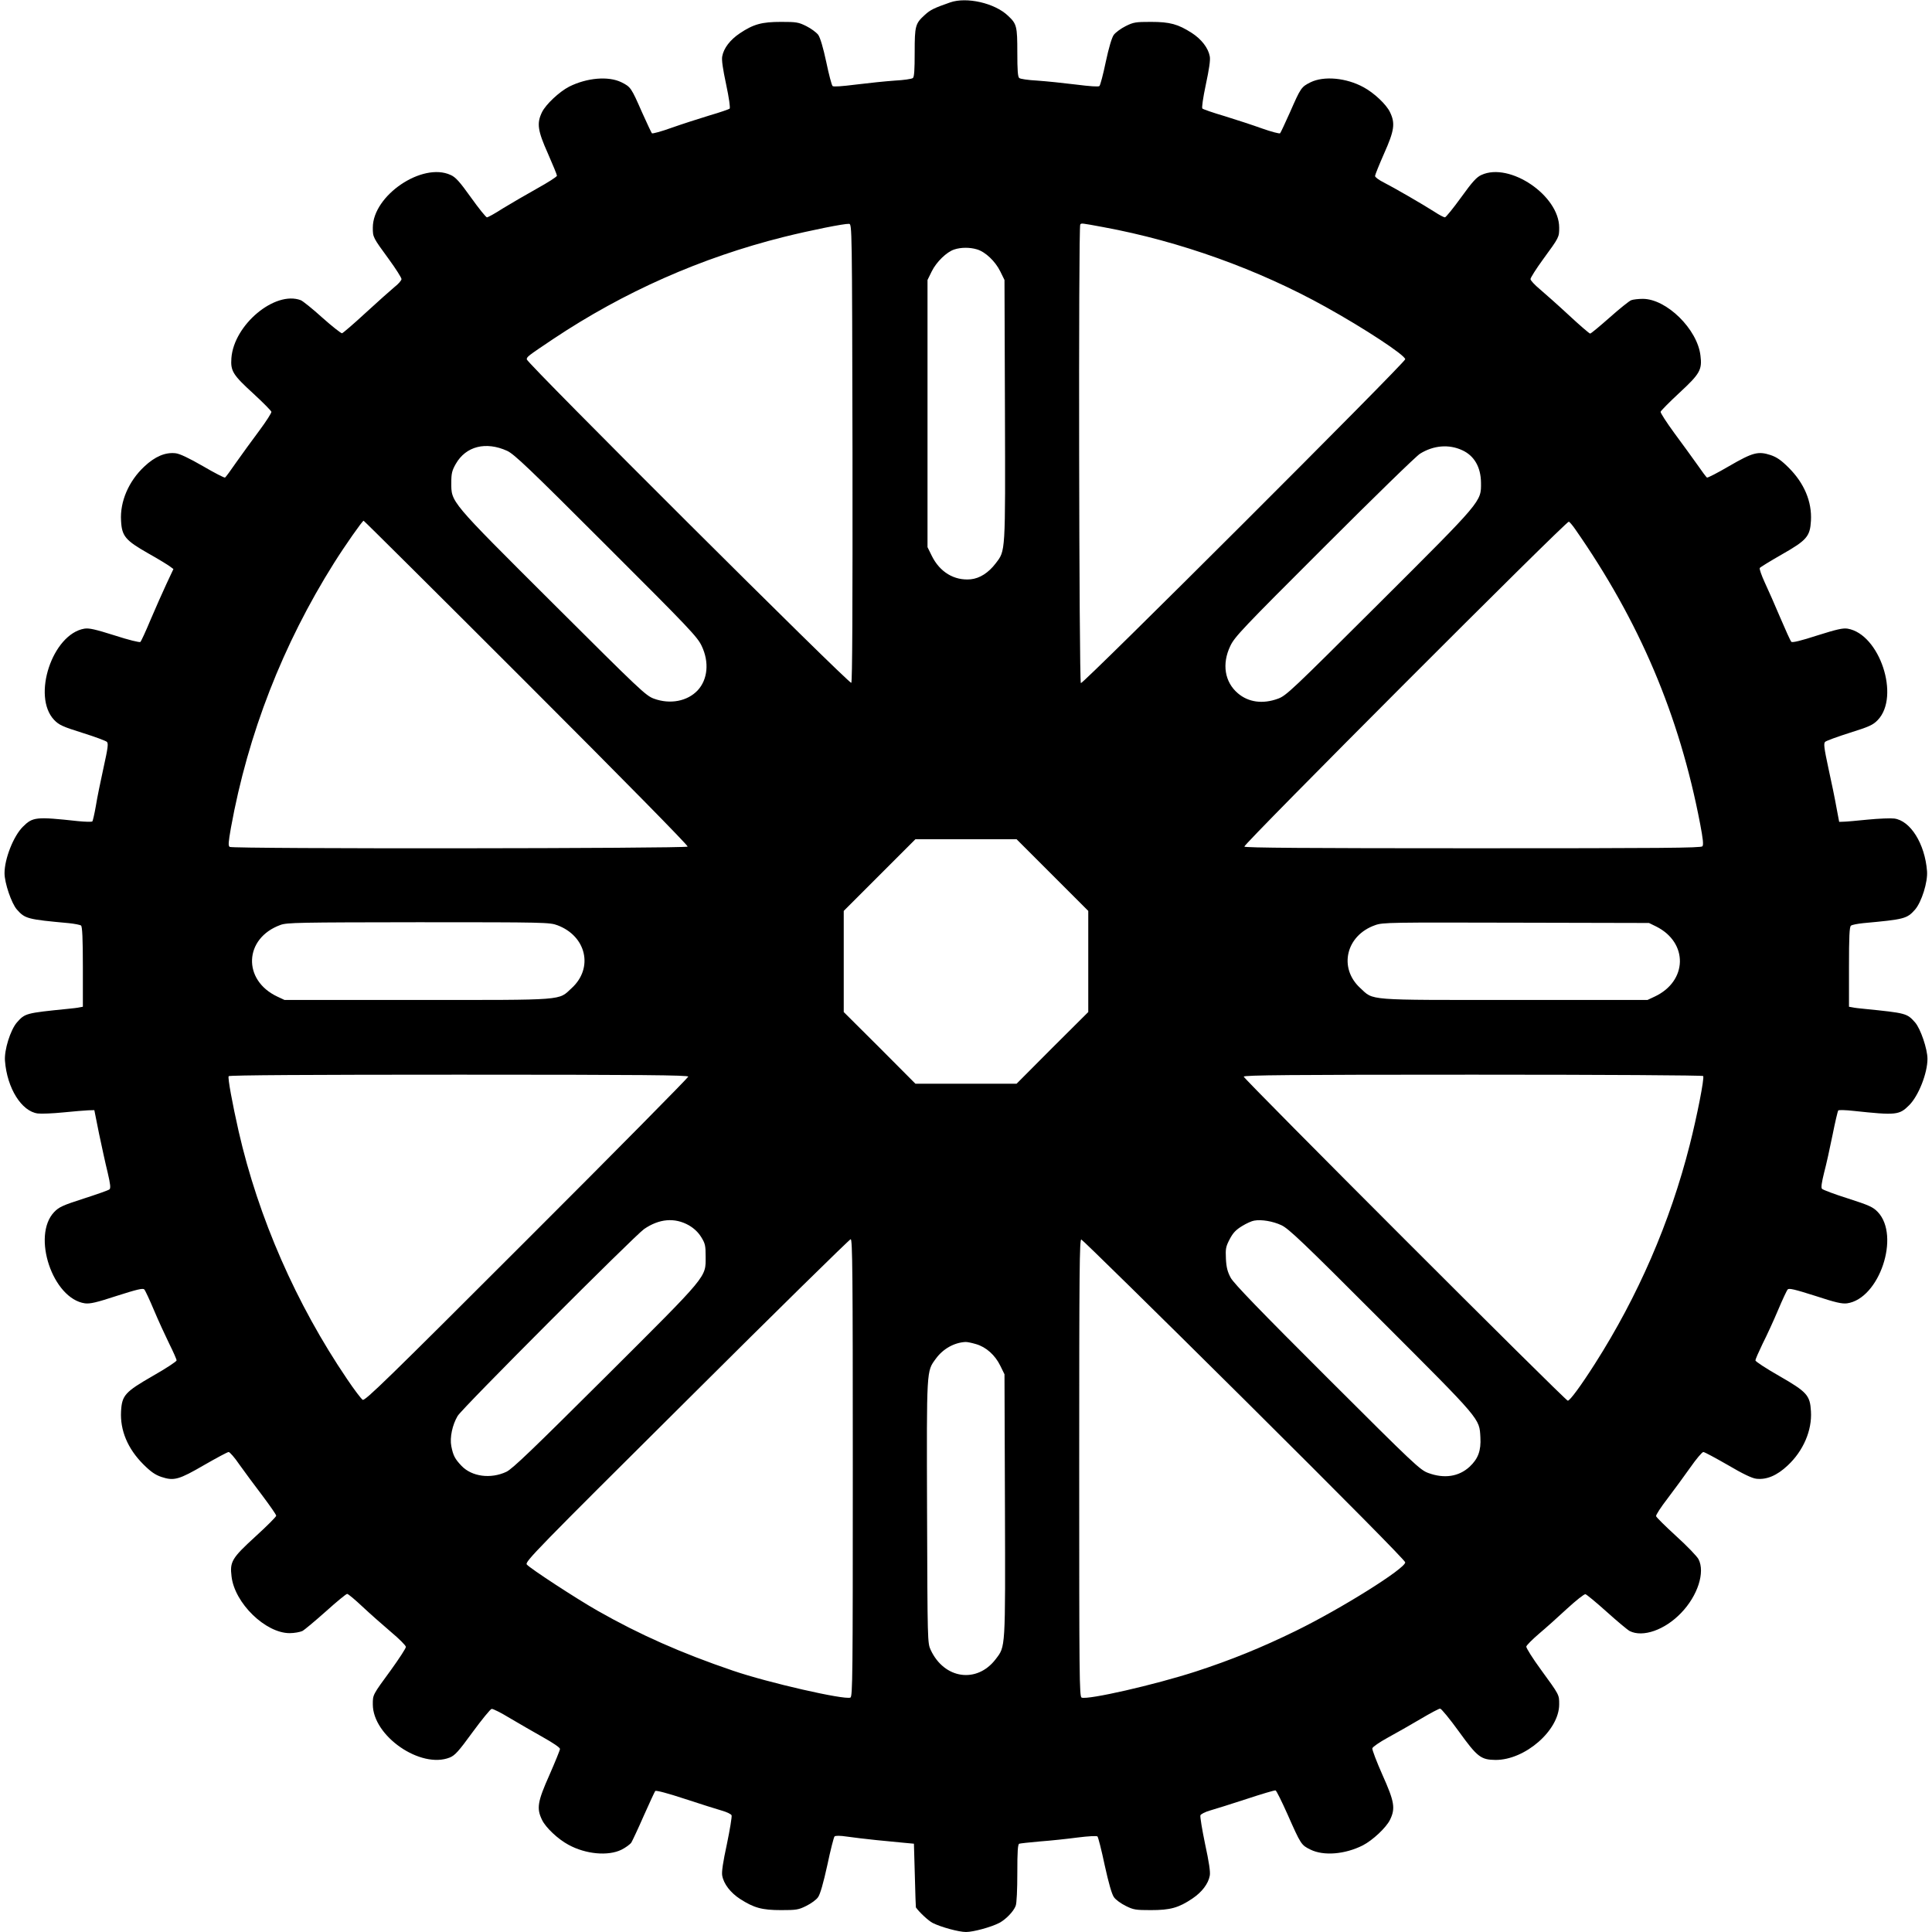
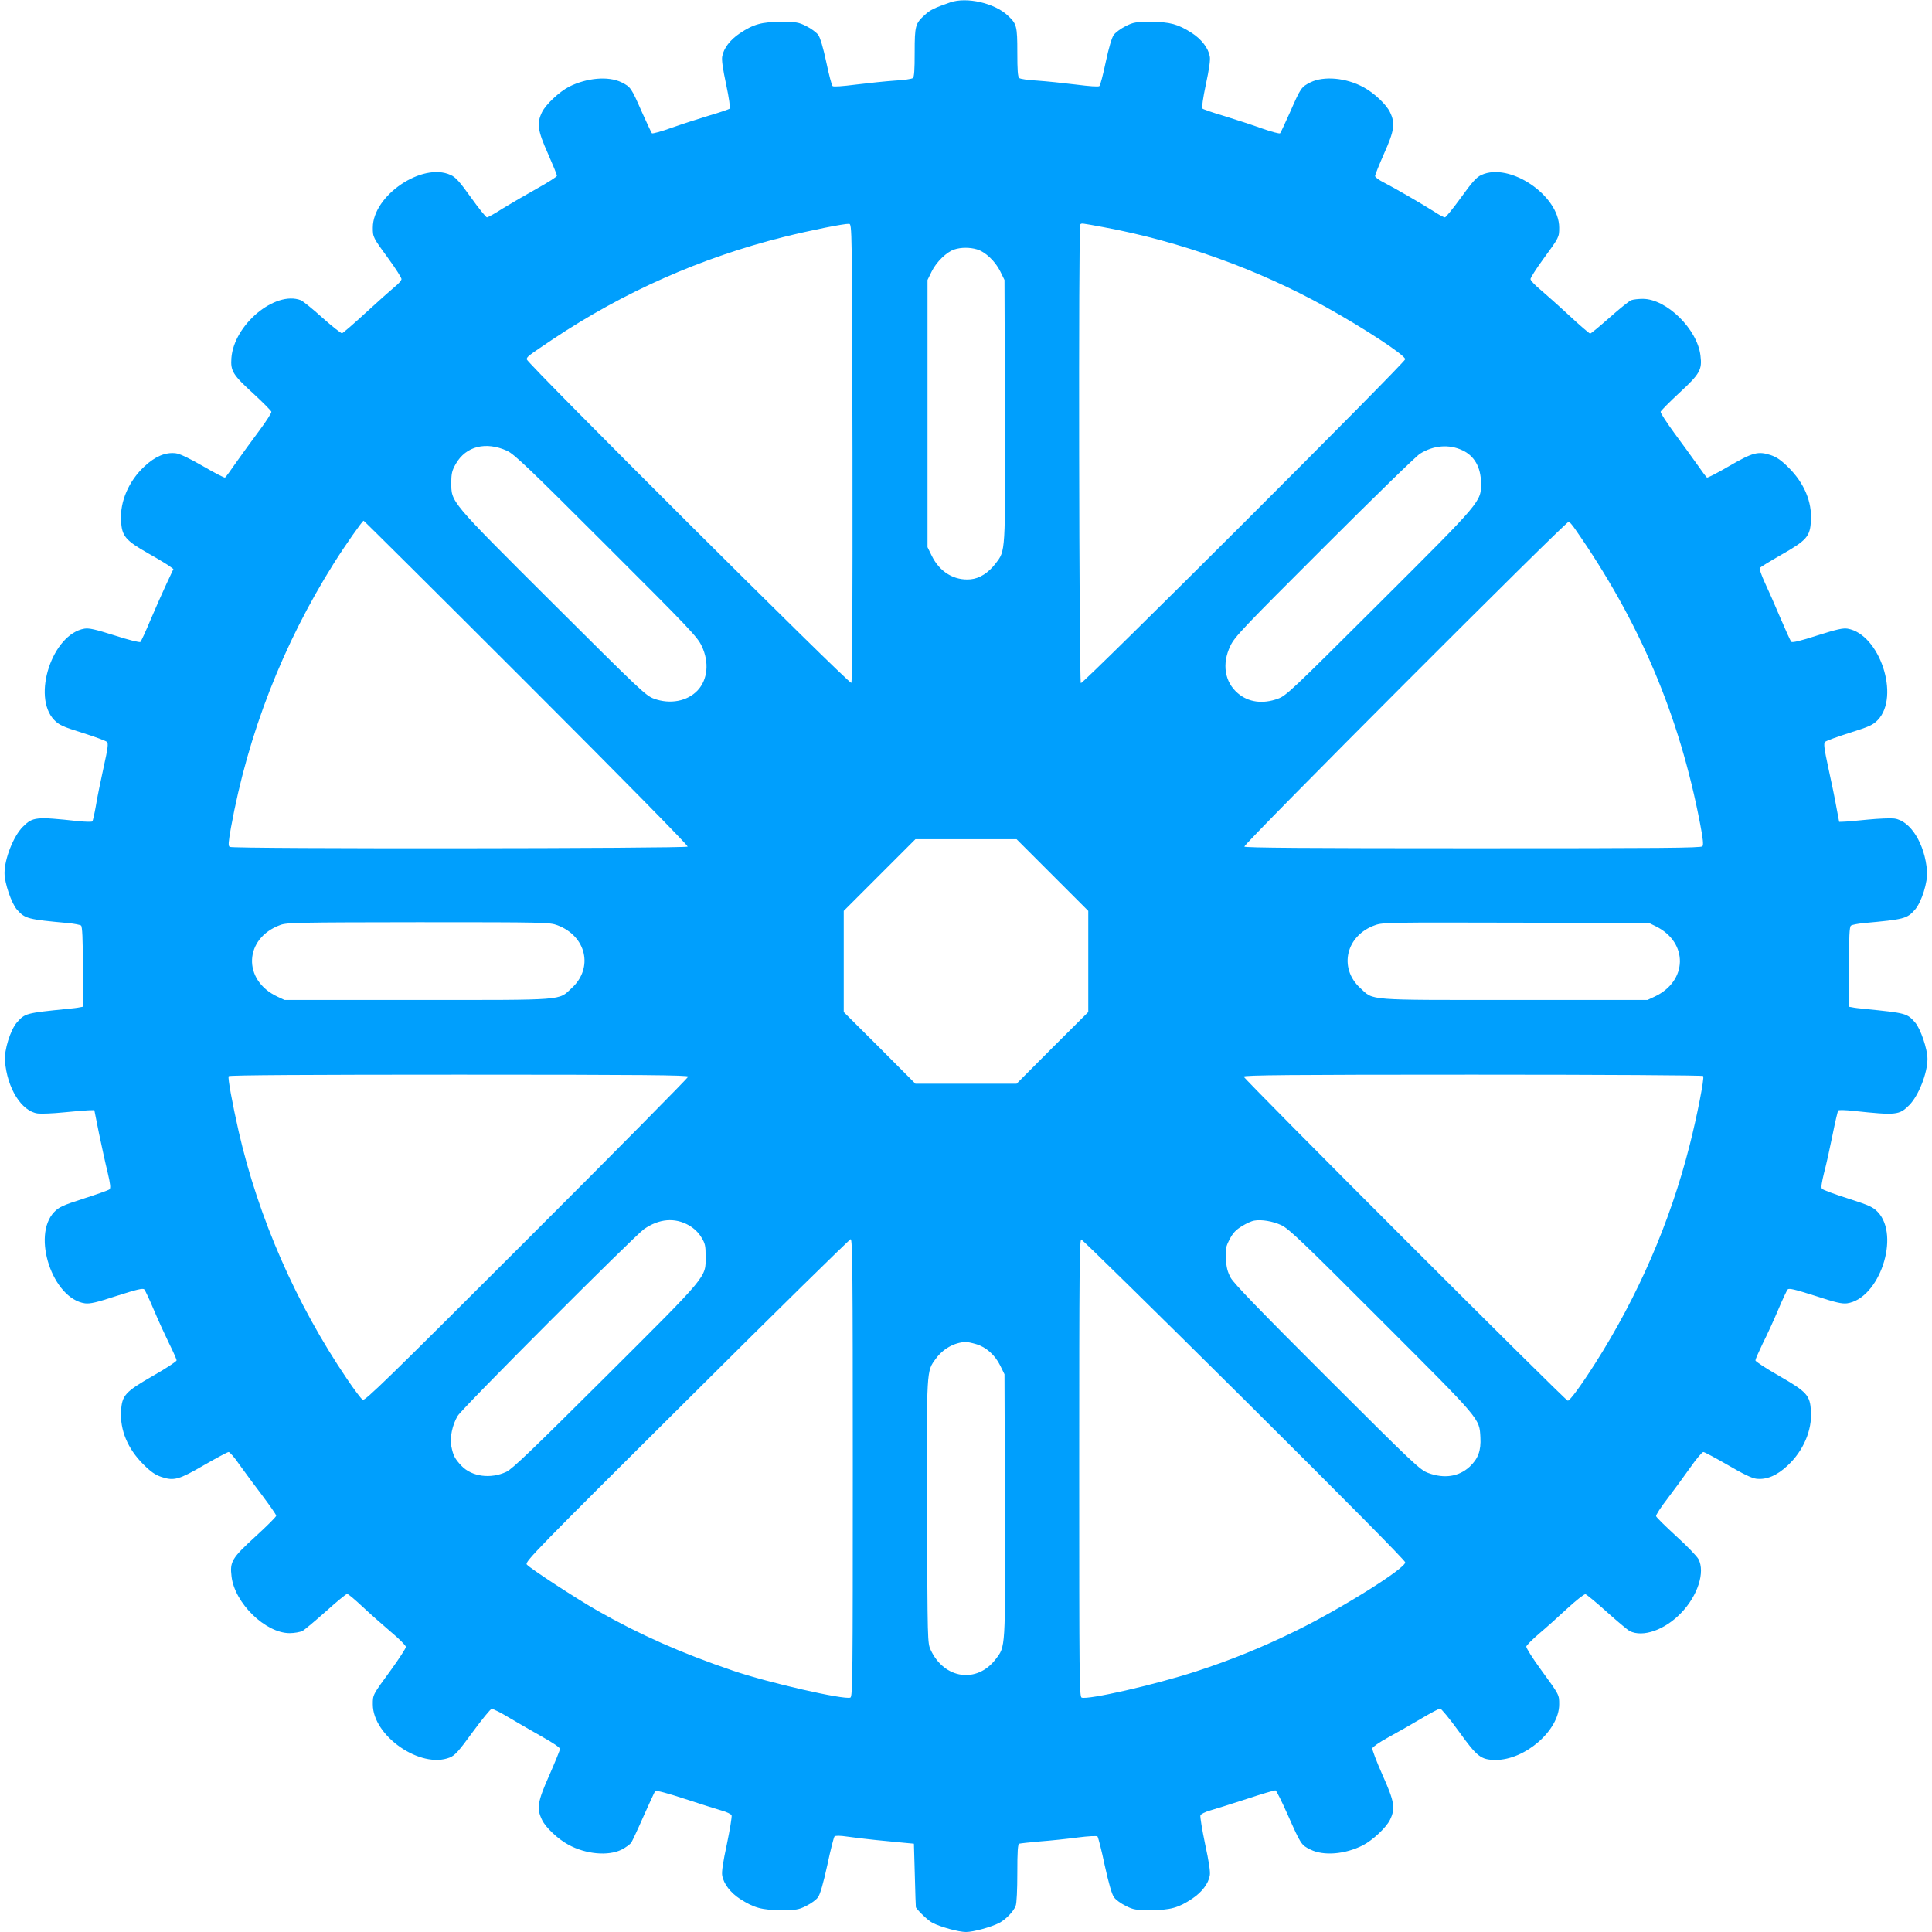
<svg xmlns="http://www.w3.org/2000/svg" version="1.0" width="40pt" height="40pt" viewBox="0 0 1274 1280" preserveAspectRatio="xMidYMid meet">
-   <g transform="translate(0,1280) scale(0.1,-0.1)" fill="#000000" stroke="none">
-     <path d="M6265 12784 c-106 -37 -131 -49 -167 -82 -64 -58 -68 -72 -68 -250 0 -116 -3 -162 -12 -169 -7 -6 -61 -14 -120 -17 -59 -4 -174 -16 -255 -26 -95 -12 -151 -16 -157 -10 -6 6 -25 78 -42 160 -20 94 -40 161 -53 179 -12 16 -47 42 -79 58 -52 26 -67 28 -167 28 -128 0 -183 -15 -274 -76 -64 -43 -106 -98 -116 -152 -5 -24 4 -84 26 -187 19 -89 28 -154 23 -160 -5 -4 -65 -25 -134 -45 -69 -21 -181 -57 -249 -81 -69 -25 -128 -41 -132 -37 -4 5 -33 67 -65 138 -72 164 -75 169 -137 200 -86 42 -228 30 -346 -29 -66 -34 -155 -118 -180 -169 -36 -74 -29 -122 39 -274 33 -75 60 -141 60 -147 0 -7 -60 -45 -132 -85 -73 -41 -175 -100 -227 -132 -51 -33 -98 -59 -105 -59 -6 0 -54 59 -106 132 -75 105 -102 135 -135 149 -187 86 -515 -136 -515 -349 0 -64 0 -64 106 -209 46 -63 84 -123 84 -132 0 -9 -21 -33 -48 -54 -26 -22 -112 -98 -190 -170 -79 -73 -149 -133 -156 -135 -6 -1 -65 45 -130 103 -65 59 -129 110 -143 116 -171 65 -444 -163 -460 -384 -6 -85 9 -110 147 -236 63 -58 116 -112 118 -119 2 -7 -34 -63 -80 -125 -46 -62 -115 -156 -152 -209 -37 -54 -71 -100 -75 -102 -4 -3 -70 31 -147 76 -92 53 -153 82 -180 85 -68 8 -137 -21 -208 -88 -103 -96 -162 -232 -154 -359 5 -102 29 -130 178 -215 68 -38 133 -78 146 -88 l23 -17 -46 -98 c-25 -53 -72 -160 -105 -237 -32 -77 -63 -144 -68 -148 -4 -5 -81 14 -170 43 -130 41 -170 50 -201 45 -212 -36 -349 -449 -200 -605 32 -33 55 -44 186 -85 83 -26 156 -53 163 -60 11 -10 7 -40 -22 -171 -19 -87 -43 -202 -51 -254 -9 -52 -20 -98 -23 -102 -4 -4 -48 -3 -97 2 -277 30 -298 28 -364 -38 -62 -62 -121 -212 -121 -307 0 -65 46 -200 82 -241 54 -61 70 -65 343 -90 39 -4 75 -11 82 -16 8 -7 12 -84 12 -273 l0 -265 -22 -4 c-12 -3 -47 -7 -79 -10 -277 -28 -282 -29 -336 -90 -43 -50 -85 -183 -79 -255 14 -181 110 -334 217 -348 24 -3 99 0 169 7 69 7 144 13 166 14 l40 1 31 -155 c18 -85 43 -201 57 -257 19 -81 21 -105 12 -113 -7 -6 -84 -33 -171 -61 -140 -45 -163 -56 -195 -89 -150 -157 -10 -575 204 -605 34 -4 75 5 212 50 132 42 172 52 181 42 6 -6 35 -68 64 -137 29 -69 75 -169 101 -222 27 -54 49 -104 49 -111 0 -7 -70 -53 -156 -102 -186 -107 -206 -129 -212 -235 -7 -126 44 -248 147 -351 50 -50 79 -70 120 -84 84 -28 117 -18 284 79 82 47 154 86 162 86 7 0 40 -37 71 -83 32 -45 100 -137 151 -204 51 -68 93 -128 93 -135 0 -7 -63 -70 -140 -140 -154 -141 -168 -165 -156 -262 20 -177 225 -376 385 -376 31 0 68 7 84 14 15 8 85 67 156 130 71 64 134 116 141 116 7 0 52 -38 101 -84 49 -46 134 -121 188 -167 55 -46 100 -91 100 -100 1 -8 -44 -77 -98 -152 -123 -168 -121 -164 -121 -229 0 -210 317 -429 510 -352 34 14 58 40 151 168 61 83 118 153 126 154 8 2 62 -25 121 -61 59 -35 158 -92 220 -127 66 -37 112 -68 112 -77 0 -8 -32 -86 -70 -173 -79 -177 -86 -221 -49 -297 24 -51 106 -128 175 -165 115 -63 263 -76 351 -33 28 14 58 36 66 48 7 12 45 92 82 177 38 85 72 159 76 164 5 6 84 -15 196 -52 104 -34 214 -69 246 -78 32 -9 61 -23 64 -31 3 -8 -11 -94 -31 -190 -26 -120 -36 -186 -31 -210 10 -55 55 -113 118 -154 92 -59 145 -74 272 -74 100 0 115 2 167 28 32 16 67 41 78 58 14 19 35 93 61 211 21 100 43 186 48 191 6 6 37 6 83 -1 40 -6 127 -16 193 -23 66 -6 149 -14 185 -18 l65 -6 6 -210 c3 -116 6 -211 7 -212 24 -34 84 -89 111 -103 56 -28 174 -60 221 -60 48 0 166 32 220 60 44 23 95 76 109 113 7 16 11 109 11 218 0 143 3 191 13 194 6 2 68 9 137 15 69 5 181 17 249 26 71 9 127 12 132 7 5 -5 27 -91 48 -191 26 -118 47 -192 61 -211 11 -17 46 -42 78 -58 52 -26 67 -28 167 -28 128 0 183 15 274 76 64 43 106 98 116 152 5 24 -5 90 -31 210 -20 96 -34 182 -31 190 3 8 32 23 64 32 32 9 140 43 241 76 100 33 187 59 193 57 6 -2 41 -73 79 -158 89 -201 91 -204 152 -234 87 -43 228 -32 347 28 66 34 155 118 180 169 37 76 30 120 -50 298 -39 88 -69 167 -67 176 2 9 48 41 103 71 55 30 152 85 216 123 64 38 122 69 130 69 8 0 64 -68 124 -151 122 -169 146 -188 243 -189 196 -1 422 196 422 368 0 65 2 61 -121 230 -55 75 -98 144 -97 153 2 9 39 46 83 84 44 37 128 112 187 167 60 55 114 98 122 96 8 -2 71 -54 140 -116 69 -62 138 -120 153 -128 87 -44 233 7 341 120 110 114 160 270 115 356 -10 19 -76 88 -148 153 -71 65 -131 124 -133 132 -2 8 32 60 76 117 43 57 111 149 151 206 39 56 78 102 86 102 8 0 80 -39 162 -86 100 -59 161 -88 189 -91 68 -8 137 21 208 88 103 96 162 232 154 359 -6 106 -26 128 -212 235 -86 49 -156 95 -156 102 0 7 22 57 48 111 27 53 73 153 102 222 29 69 58 131 64 137 9 10 48 0 181 -42 137 -45 178 -54 212 -50 214 30 354 447 204 605 -32 33 -55 44 -198 90 -89 28 -166 57 -172 64 -7 8 -2 41 14 106 14 52 39 165 56 250 17 85 34 158 38 163 4 4 50 3 102 -3 282 -30 302 -28 368 38 62 62 121 212 121 307 0 65 -46 200 -82 241 -54 61 -59 62 -336 90 -32 3 -67 7 -79 10 l-23 4 0 264 c0 199 3 266 13 273 6 6 44 13 82 17 273 25 289 29 343 90 43 50 85 183 79 255 -14 181 -110 334 -217 348 -24 3 -102 0 -174 -7 -72 -7 -144 -14 -161 -14 l-30 -1 -18 95 c-9 52 -33 169 -53 259 -29 135 -33 166 -22 176 7 7 81 34 163 60 131 41 154 52 186 85 149 156 12 569 -200 605 -31 5 -71 -4 -201 -45 -108 -35 -165 -49 -172 -42 -6 6 -38 77 -73 159 -34 81 -81 187 -103 234 -22 48 -37 91 -33 96 3 5 68 45 145 89 167 95 188 120 194 224 7 126 -44 248 -147 351 -50 50 -79 70 -120 84 -83 27 -118 18 -275 -73 -77 -45 -143 -79 -147 -76 -4 2 -34 42 -65 87 -32 45 -100 139 -152 209 -51 70 -92 133 -90 140 2 7 58 64 125 126 135 125 151 152 139 246 -20 175 -225 376 -382 376 -29 0 -64 -4 -77 -9 -13 -5 -78 -57 -143 -115 -66 -58 -123 -106 -129 -106 -5 0 -68 54 -140 121 -71 66 -158 143 -192 172 -35 29 -63 59 -63 68 0 9 38 69 84 132 106 145 106 145 106 209 0 213 -328 435 -515 349 -32 -14 -60 -45 -135 -149 -52 -72 -101 -132 -107 -132 -7 0 -38 16 -68 36 -83 53 -272 162 -337 195 -32 16 -58 35 -58 43 0 7 27 74 60 149 68 152 75 200 39 274 -24 51 -106 128 -175 165 -115 63 -263 76 -351 33 -62 -31 -65 -36 -137 -200 -32 -71 -61 -134 -65 -138 -4 -4 -58 10 -120 32 -61 22 -174 59 -249 82 -75 22 -141 45 -146 50 -5 5 4 70 23 159 22 103 31 163 26 187 -10 55 -55 113 -118 154 -92 59 -145 74 -272 74 -100 0 -115 -2 -167 -28 -32 -16 -67 -42 -79 -58 -13 -18 -33 -85 -53 -179 -17 -82 -36 -154 -42 -160 -6 -6 -62 -2 -157 10 -81 10 -196 22 -255 26 -59 3 -113 11 -119 17 -10 7 -13 53 -13 169 0 175 -4 190 -62 244 -88 84 -274 126 -383 88z m-647 -2983 c1 -1027 -1 -1518 -8 -1525 -12 -12 -2150 2119 -2150 2143 0 17 5 21 175 135 468 312 980 539 1527 676 181 45 402 89 433 87 20 -2 20 -10 23 -1516z m1663 1494 c505 -93 1026 -280 1473 -529 256 -142 525 -319 526 -346 0 -22 -2135 -2154 -2149 -2146 -12 8 -17 3027 -4 3039 9 9 3 10 154 -18z m-839 -147 c56 -16 122 -79 155 -146 l28 -57 3 -864 c3 -956 4 -927 -61 -1013 -48 -63 -106 -100 -166 -106 -109 -10 -205 48 -258 156 l-28 57 0 885 0 885 28 57 c31 63 99 129 149 145 45 15 103 15 150 1z m-3112 -1335 c47 -22 143 -113 657 -627 552 -551 604 -606 632 -666 51 -107 40 -222 -27 -294 -68 -72 -182 -94 -289 -55 -55 20 -91 55 -671 633 -688 686 -672 667 -672 800 0 60 5 79 30 123 67 117 199 150 340 86z m6328 4 c79 -36 123 -112 124 -215 1 -127 11 -115 -674 -798 -580 -578 -616 -613 -671 -633 -101 -37 -196 -24 -266 36 -87 74 -107 194 -50 313 28 60 80 115 622 656 326 326 611 604 635 618 90 56 192 64 280 23z m-6199 -1541 c638 -638 1071 -1078 1067 -1085 -9 -13 -3013 -16 -3034 -2 -11 7 -9 30 8 127 113 623 344 1215 683 1754 73 116 188 280 196 280 3 0 489 -483 1080 -1074z m6945 1021 c428 -613 692 -1235 830 -1956 19 -100 23 -138 15 -148 -10 -11 -272 -13 -1520 -13 -1100 0 -1510 3 -1515 11 -8 14 2134 2159 2150 2153 6 -3 24 -24 40 -47z m-3462 -2294 l238 -238 0 -335 0 -335 -238 -237 -237 -238 -335 0 -335 0 -237 238 -238 237 0 335 0 335 237 237 238 238 335 0 335 0 237 -237z m-3279 -333 c192 -72 240 -283 95 -416 -91 -84 -29 -79 -1023 -79 l-880 0 -47 22 c-233 109 -222 387 20 475 43 16 122 17 914 18 844 0 869 -1 921 -20z m7279 -8 c215 -107 209 -363 -10 -465 l-47 -22 -880 0 c-994 0 -932 -5 -1023 79 -146 134 -94 350 100 417 50 18 101 18 933 16 l880 -2 47 -23z m-6412 -995 c0 -6 -481 -494 -1070 -1082 -924 -924 -1072 -1068 -1087 -1059 -10 6 -57 68 -104 138 -337 497 -587 1068 -718 1641 -42 186 -73 354 -66 365 4 7 551 10 1526 10 1210 0 1519 -3 1519 -13z m6724 4 c9 -14 -41 -267 -89 -456 -130 -513 -343 -1003 -628 -1450 -95 -149 -166 -245 -180 -245 -16 0 -2147 2132 -2147 2147 0 10 309 13 1519 13 876 0 1522 -4 1525 -9z m-6720 -989 c34 -20 61 -45 81 -77 27 -43 30 -57 30 -129 0 -142 24 -113 -662 -797 -484 -482 -618 -611 -658 -630 -104 -49 -229 -32 -297 39 -44 46 -56 69 -68 131 -11 57 7 141 42 200 29 50 1171 1193 1235 1238 100 69 203 78 297 25z m3925 1 c48 -22 142 -111 662 -632 665 -665 650 -647 657 -774 5 -88 -15 -142 -72 -195 -71 -65 -167 -80 -273 -41 -55 20 -92 55 -670 632 -441 440 -619 624 -639 661 -21 39 -29 68 -32 126 -3 68 -1 80 25 130 22 42 41 62 82 87 29 18 65 34 80 36 48 9 124 -4 180 -30z m-2839 -1608 c0 -1379 -1 -1516 -16 -1522 -42 -16 -546 99 -777 178 -344 117 -619 239 -897 397 -136 77 -449 281 -470 307 -14 17 65 98 1059 1086 590 588 1080 1069 1087 1069 12 0 14 -235 14 -1515z m2594 452 c665 -661 1066 -1066 1066 -1078 0 -41 -423 -306 -725 -454 -227 -111 -429 -193 -662 -269 -275 -89 -714 -189 -757 -173 -15 6 -16 134 -16 1522 0 1319 2 1516 14 1513 8 -2 494 -479 1080 -1061z m-1778 368 c67 -19 127 -73 161 -143 l28 -57 3 -869 c3 -962 4 -932 -61 -1018 -124 -163 -341 -133 -431 61 -21 46 -21 51 -24 915 -3 955 -4 929 58 1014 47 65 121 107 196 111 11 1 43 -6 70 -14z" />
+   <g transform="translate(0,1280) scale(0.1,-0.1)" fill="#009ffd" stroke="none">
+     <path fill="#009ffd" d="M6265 12784 c-106 -37 -131 -49 -167 -82 -64 -58 -68 -72 -68 -250 0 -116 -3 -162 -12 -169 -7 -6 -61 -14 -120 -17 -59 -4 -174 -16 -255 -26 -95 -12 -151 -16 -157 -10 -6 6 -25 78 -42 160 -20 94 -40 161 -53 179 -12 16 -47 42 -79 58 -52 26 -67 28 -167 28 -128 0 -183 -15 -274 -76 -64 -43 -106 -98 -116 -152 -5 -24 4 -84 26 -187 19 -89 28 -154 23 -160 -5 -4 -65 -25 -134 -45 -69 -21 -181 -57 -249 -81 -69 -25 -128 -41 -132 -37 -4 5 -33 67 -65 138 -72 164 -75 169 -137 200 -86 42 -228 30 -346 -29 -66 -34 -155 -118 -180 -169 -36 -74 -29 -122 39 -274 33 -75 60 -141 60 -147 0 -7 -60 -45 -132 -85 -73 -41 -175 -100 -227 -132 -51 -33 -98 -59 -105 -59 -6 0 -54 59 -106 132 -75 105 -102 135 -135 149 -187 86 -515 -136 -515 -349 0 -64 0 -64 106 -209 46 -63 84 -123 84 -132 0 -9 -21 -33 -48 -54 -26 -22 -112 -98 -190 -170 -79 -73 -149 -133 -156 -135 -6 -1 -65 45 -130 103 -65 59 -129 110 -143 116 -171 65 -444 -163 -460 -384 -6 -85 9 -110 147 -236 63 -58 116 -112 118 -119 2 -7 -34 -63 -80 -125 -46 -62 -115 -156 -152 -209 -37 -54 -71 -100 -75 -102 -4 -3 -70 31 -147 76 -92 53 -153 82 -180 85 -68 8 -137 -21 -208 -88 -103 -96 -162 -232 -154 -359 5 -102 29 -130 178 -215 68 -38 133 -78 146 -88 l23 -17 -46 -98 c-25 -53 -72 -160 -105 -237 -32 -77 -63 -144 -68 -148 -4 -5 -81 14 -170 43 -130 41 -170 50 -201 45 -212 -36 -349 -449 -200 -605 32 -33 55 -44 186 -85 83 -26 156 -53 163 -60 11 -10 7 -40 -22 -171 -19 -87 -43 -202 -51 -254 -9 -52 -20 -98 -23 -102 -4 -4 -48 -3 -97 2 -277 30 -298 28 -364 -38 -62 -62 -121 -212 -121 -307 0 -65 46 -200 82 -241 54 -61 70 -65 343 -90 39 -4 75 -11 82 -16 8 -7 12 -84 12 -273 l0 -265 -22 -4 c-12 -3 -47 -7 -79 -10 -277 -28 -282 -29 -336 -90 -43 -50 -85 -183 -79 -255 14 -181 110 -334 217 -348 24 -3 99 0 169 7 69 7 144 13 166 14 l40 1 31 -155 c18 -85 43 -201 57 -257 19 -81 21 -105 12 -113 -7 -6 -84 -33 -171 -61 -140 -45 -163 -56 -195 -89 -150 -157 -10 -575 204 -605 34 -4 75 5 212 50 132 42 172 52 181 42 6 -6 35 -68 64 -137 29 -69 75 -169 101 -222 27 -54 49 -104 49 -111 0 -7 -70 -53 -156 -102 -186 -107 -206 -129 -212 -235 -7 -126 44 -248 147 -351 50 -50 79 -70 120 -84 84 -28 117 -18 284 79 82 47 154 86 162 86 7 0 40 -37 71 -83 32 -45 100 -137 151 -204 51 -68 93 -128 93 -135 0 -7 -63 -70 -140 -140 -154 -141 -168 -165 -156 -262 20 -177 225 -376 385 -376 31 0 68 7 84 14 15 8 85 67 156 130 71 64 134 116 141 116 7 0 52 -38 101 -84 49 -46 134 -121 188 -167 55 -46 100 -91 100 -100 1 -8 -44 -77 -98 -152 -123 -168 -121 -164 -121 -229 0 -210 317 -429 510 -352 34 14 58 40 151 168 61 83 118 153 126 154 8 2 62 -25 121 -61 59 -35 158 -92 220 -127 66 -37 112 -68 112 -77 0 -8 -32 -86 -70 -173 -79 -177 -86 -221 -49 -297 24 -51 106 -128 175 -165 115 -63 263 -76 351 -33 28 14 58 36 66 48 7 12 45 92 82 177 38 85 72 159 76 164 5 6 84 -15 196 -52 104 -34 214 -69 246 -78 32 -9 61 -23 64 -31 3 -8 -11 -94 -31 -190 -26 -120 -36 -186 -31 -210 10 -55 55 -113 118 -154 92 -59 145 -74 272 -74 100 0 115 2 167 28 32 16 67 41 78 58 14 19 35 93 61 211 21 100 43 186 48 191 6 6 37 6 83 -1 40 -6 127 -16 193 -23 66 -6 149 -14 185 -18 l65 -6 6 -210 c3 -116 6 -211 7 -212 24 -34 84 -89 111 -103 56 -28 174 -60 221 -60 48 0 166 32 220 60 44 23 95 76 109 113 7 16 11 109 11 218 0 143 3 191 13 194 6 2 68 9 137 15 69 5 181 17 249 26 71 9 127 12 132 7 5 -5 27 -91 48 -191 26 -118 47 -192 61 -211 11 -17 46 -42 78 -58 52 -26 67 -28 167 -28 128 0 183 15 274 76 64 43 106 98 116 152 5 24 -5 90 -31 210 -20 96 -34 182 -31 190 3 8 32 23 64 32 32 9 140 43 241 76 100 33 187 59 193 57 6 -2 41 -73 79 -158 89 -201 91 -204 152 -234 87 -43 228 -32 347 28 66 34 155 118 180 169 37 76 30 120 -50 298 -39 88 -69 167 -67 176 2 9 48 41 103 71 55 30 152 85 216 123 64 38 122 69 130 69 8 0 64 -68 124 -151 122 -169 146 -188 243 -189 196 -1 422 196 422 368 0 65 2 61 -121 230 -55 75 -98 144 -97 153 2 9 39 46 83 84 44 37 128 112 187 167 60 55 114 98 122 96 8 -2 71 -54 140 -116 69 -62 138 -120 153 -128 87 -44 233 7 341 120 110 114 160 270 115 356 -10 19 -76 88 -148 153 -71 65 -131 124 -133 132 -2 8 32 60 76 117 43 57 111 149 151 206 39 56 78 102 86 102 8 0 80 -39 162 -86 100 -59 161 -88 189 -91 68 -8 137 21 208 88 103 96 162 232 154 359 -6 106 -26 128 -212 235 -86 49 -156 95 -156 102 0 7 22 57 48 111 27 53 73 153 102 222 29 69 58 131 64 137 9 10 48 0 181 -42 137 -45 178 -54 212 -50 214 30 354 447 204 605 -32 33 -55 44 -198 90 -89 28 -166 57 -172 64 -7 8 -2 41 14 106 14 52 39 165 56 250 17 85 34 158 38 163 4 4 50 3 102 -3 282 -30 302 -28 368 38 62 62 121 212 121 307 0 65 -46 200 -82 241 -54 61 -59 62 -336 90 -32 3 -67 7 -79 10 l-23 4 0 264 c0 199 3 266 13 273 6 6 44 13 82 17 273 25 289 29 343 90 43 50 85 183 79 255 -14 181 -110 334 -217 348 -24 3 -102 0 -174 -7 -72 -7 -144 -14 -161 -14 l-30 -1 -18 95 c-9 52 -33 169 -53 259 -29 135 -33 166 -22 176 7 7 81 34 163 60 131 41 154 52 186 85 149 156 12 569 -200 605 -31 5 -71 -4 -201 -45 -108 -35 -165 -49 -172 -42 -6 6 -38 77 -73 159 -34 81 -81 187 -103 234 -22 48 -37 91 -33 96 3 5 68 45 145 89 167 95 188 120 194 224 7 126 -44 248 -147 351 -50 50 -79 70 -120 84 -83 27 -118 18 -275 -73 -77 -45 -143 -79 -147 -76 -4 2 -34 42 -65 87 -32 45 -100 139 -152 209 -51 70 -92 133 -90 140 2 7 58 64 125 126 135 125 151 152 139 246 -20 175 -225 376 -382 376 -29 0 -64 -4 -77 -9 -13 -5 -78 -57 -143 -115 -66 -58 -123 -106 -129 -106 -5 0 -68 54 -140 121 -71 66 -158 143 -192 172 -35 29 -63 59 -63 68 0 9 38 69 84 132 106 145 106 145 106 209 0 213 -328 435 -515 349 -32 -14 -60 -45 -135 -149 -52 -72 -101 -132 -107 -132 -7 0 -38 16 -68 36 -83 53 -272 162 -337 195 -32 16 -58 35 -58 43 0 7 27 74 60 149 68 152 75 200 39 274 -24 51 -106 128 -175 165 -115 63 -263 76 -351 33 -62 -31 -65 -36 -137 -200 -32 -71 -61 -134 -65 -138 -4 -4 -58 10 -120 32 -61 22 -174 59 -249 82 -75 22 -141 45 -146 50 -5 5 4 70 23 159 22 103 31 163 26 187 -10 55 -55 113 -118 154 -92 59 -145 74 -272 74 -100 0 -115 -2 -167 -28 -32 -16 -67 -42 -79 -58 -13 -18 -33 -85 -53 -179 -17 -82 -36 -154 -42 -160 -6 -6 -62 -2 -157 10 -81 10 -196 22 -255 26 -59 3 -113 11 -119 17 -10 7 -13 53 -13 169 0 175 -4 190 -62 244 -88 84 -274 126 -383 88z m-647 -2983 c1 -1027 -1 -1518 -8 -1525 -12 -12 -2150 2119 -2150 2143 0 17 5 21 175 135 468 312 980 539 1527 676 181 45 402 89 433 87 20 -2 20 -10 23 -1516z m1663 1494 c505 -93 1026 -280 1473 -529 256 -142 525 -319 526 -346 0 -22 -2135 -2154 -2149 -2146 -12 8 -17 3027 -4 3039 9 9 3 10 154 -18z m-839 -147 c56 -16 122 -79 155 -146 l28 -57 3 -864 c3 -956 4 -927 -61 -1013 -48 -63 -106 -100 -166 -106 -109 -10 -205 48 -258 156 l-28 57 0 885 0 885 28 57 c31 63 99 129 149 145 45 15 103 15 150 1z m-3112 -1335 c47 -22 143 -113 657 -627 552 -551 604 -606 632 -666 51 -107 40 -222 -27 -294 -68 -72 -182 -94 -289 -55 -55 20 -91 55 -671 633 -688 686 -672 667 -672 800 0 60 5 79 30 123 67 117 199 150 340 86z m6328 4 c79 -36 123 -112 124 -215 1 -127 11 -115 -674 -798 -580 -578 -616 -613 -671 -633 -101 -37 -196 -24 -266 36 -87 74 -107 194 -50 313 28 60 80 115 622 656 326 326 611 604 635 618 90 56 192 64 280 23z m-6199 -1541 c638 -638 1071 -1078 1067 -1085 -9 -13 -3013 -16 -3034 -2 -11 7 -9 30 8 127 113 623 344 1215 683 1754 73 116 188 280 196 280 3 0 489 -483 1080 -1074z m6945 1021 c428 -613 692 -1235 830 -1956 19 -100 23 -138 15 -148 -10 -11 -272 -13 -1520 -13 -1100 0 -1510 3 -1515 11 -8 14 2134 2159 2150 2153 6 -3 24 -24 40 -47z m-3462 -2294 l238 -238 0 -335 0 -335 -238 -237 -237 -238 -335 0 -335 0 -237 238 -238 237 0 335 0 335 237 237 238 238 335 0 335 0 237 -237z m-3279 -333 c192 -72 240 -283 95 -416 -91 -84 -29 -79 -1023 -79 l-880 0 -47 22 c-233 109 -222 387 20 475 43 16 122 17 914 18 844 0 869 -1 921 -20z m7279 -8 c215 -107 209 -363 -10 -465 l-47 -22 -880 0 c-994 0 -932 -5 -1023 79 -146 134 -94 350 100 417 50 18 101 18 933 16 l880 -2 47 -23z m-6412 -995 c0 -6 -481 -494 -1070 -1082 -924 -924 -1072 -1068 -1087 -1059 -10 6 -57 68 -104 138 -337 497 -587 1068 -718 1641 -42 186 -73 354 -66 365 4 7 551 10 1526 10 1210 0 1519 -3 1519 -13z m6724 4 c9 -14 -41 -267 -89 -456 -130 -513 -343 -1003 -628 -1450 -95 -149 -166 -245 -180 -245 -16 0 -2147 2132 -2147 2147 0 10 309 13 1519 13 876 0 1522 -4 1525 -9z m-6720 -989 c34 -20 61 -45 81 -77 27 -43 30 -57 30 -129 0 -142 24 -113 -662 -797 -484 -482 -618 -611 -658 -630 -104 -49 -229 -32 -297 39 -44 46 -56 69 -68 131 -11 57 7 141 42 200 29 50 1171 1193 1235 1238 100 69 203 78 297 25z m3925 1 c48 -22 142 -111 662 -632 665 -665 650 -647 657 -774 5 -88 -15 -142 -72 -195 -71 -65 -167 -80 -273 -41 -55 20 -92 55 -670 632 -441 440 -619 624 -639 661 -21 39 -29 68 -32 126 -3 68 -1 80 25 130 22 42 41 62 82 87 29 18 65 34 80 36 48 9 124 -4 180 -30z m-2839 -1608 c0 -1379 -1 -1516 -16 -1522 -42 -16 -546 99 -777 178 -344 117 -619 239 -897 397 -136 77 -449 281 -470 307 -14 17 65 98 1059 1086 590 588 1080 1069 1087 1069 12 0 14 -235 14 -1515z m2594 452 c665 -661 1066 -1066 1066 -1078 0 -41 -423 -306 -725 -454 -227 -111 -429 -193 -662 -269 -275 -89 -714 -189 -757 -173 -15 6 -16 134 -16 1522 0 1319 2 1516 14 1513 8 -2 494 -479 1080 -1061z m-1778 368 c67 -19 127 -73 161 -143 l28 -57 3 -869 c3 -962 4 -932 -61 -1018 -124 -163 -341 -133 -431 61 -21 46 -21 51 -24 915 -3 955 -4 929 58 1014 47 65 121 107 196 111 11 1 43 -6 70 -14z" />
  </g>
</svg>
